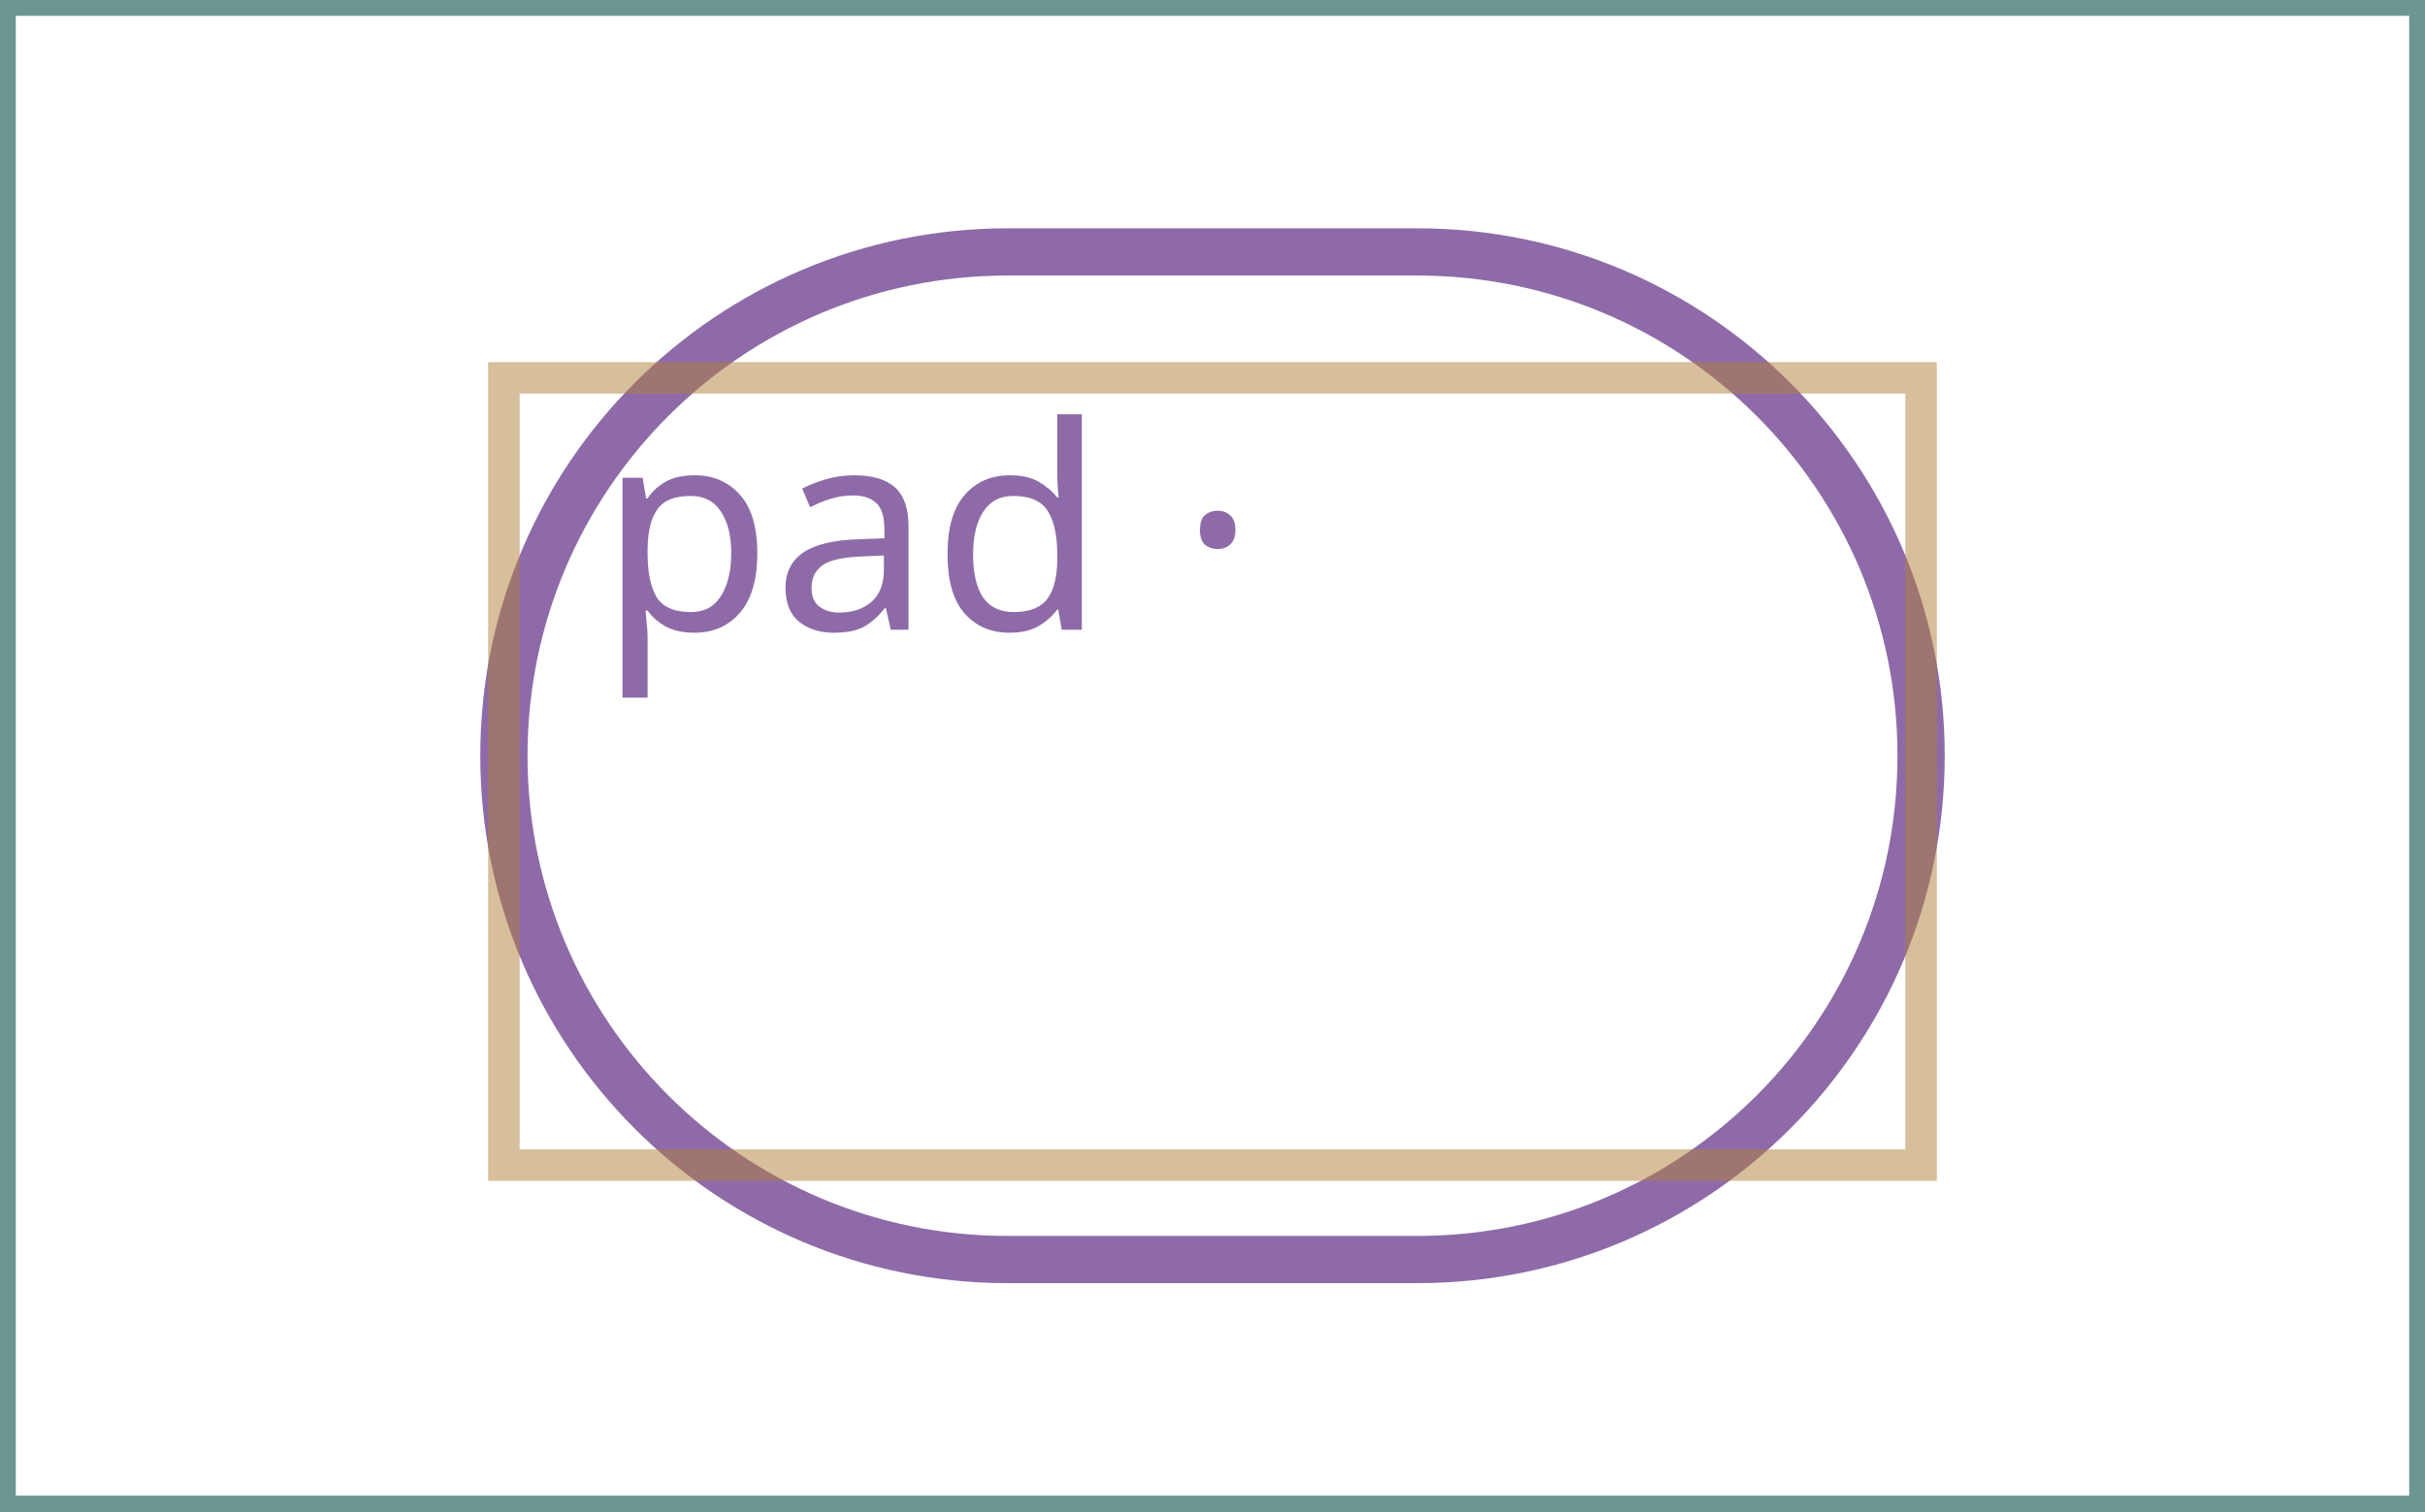
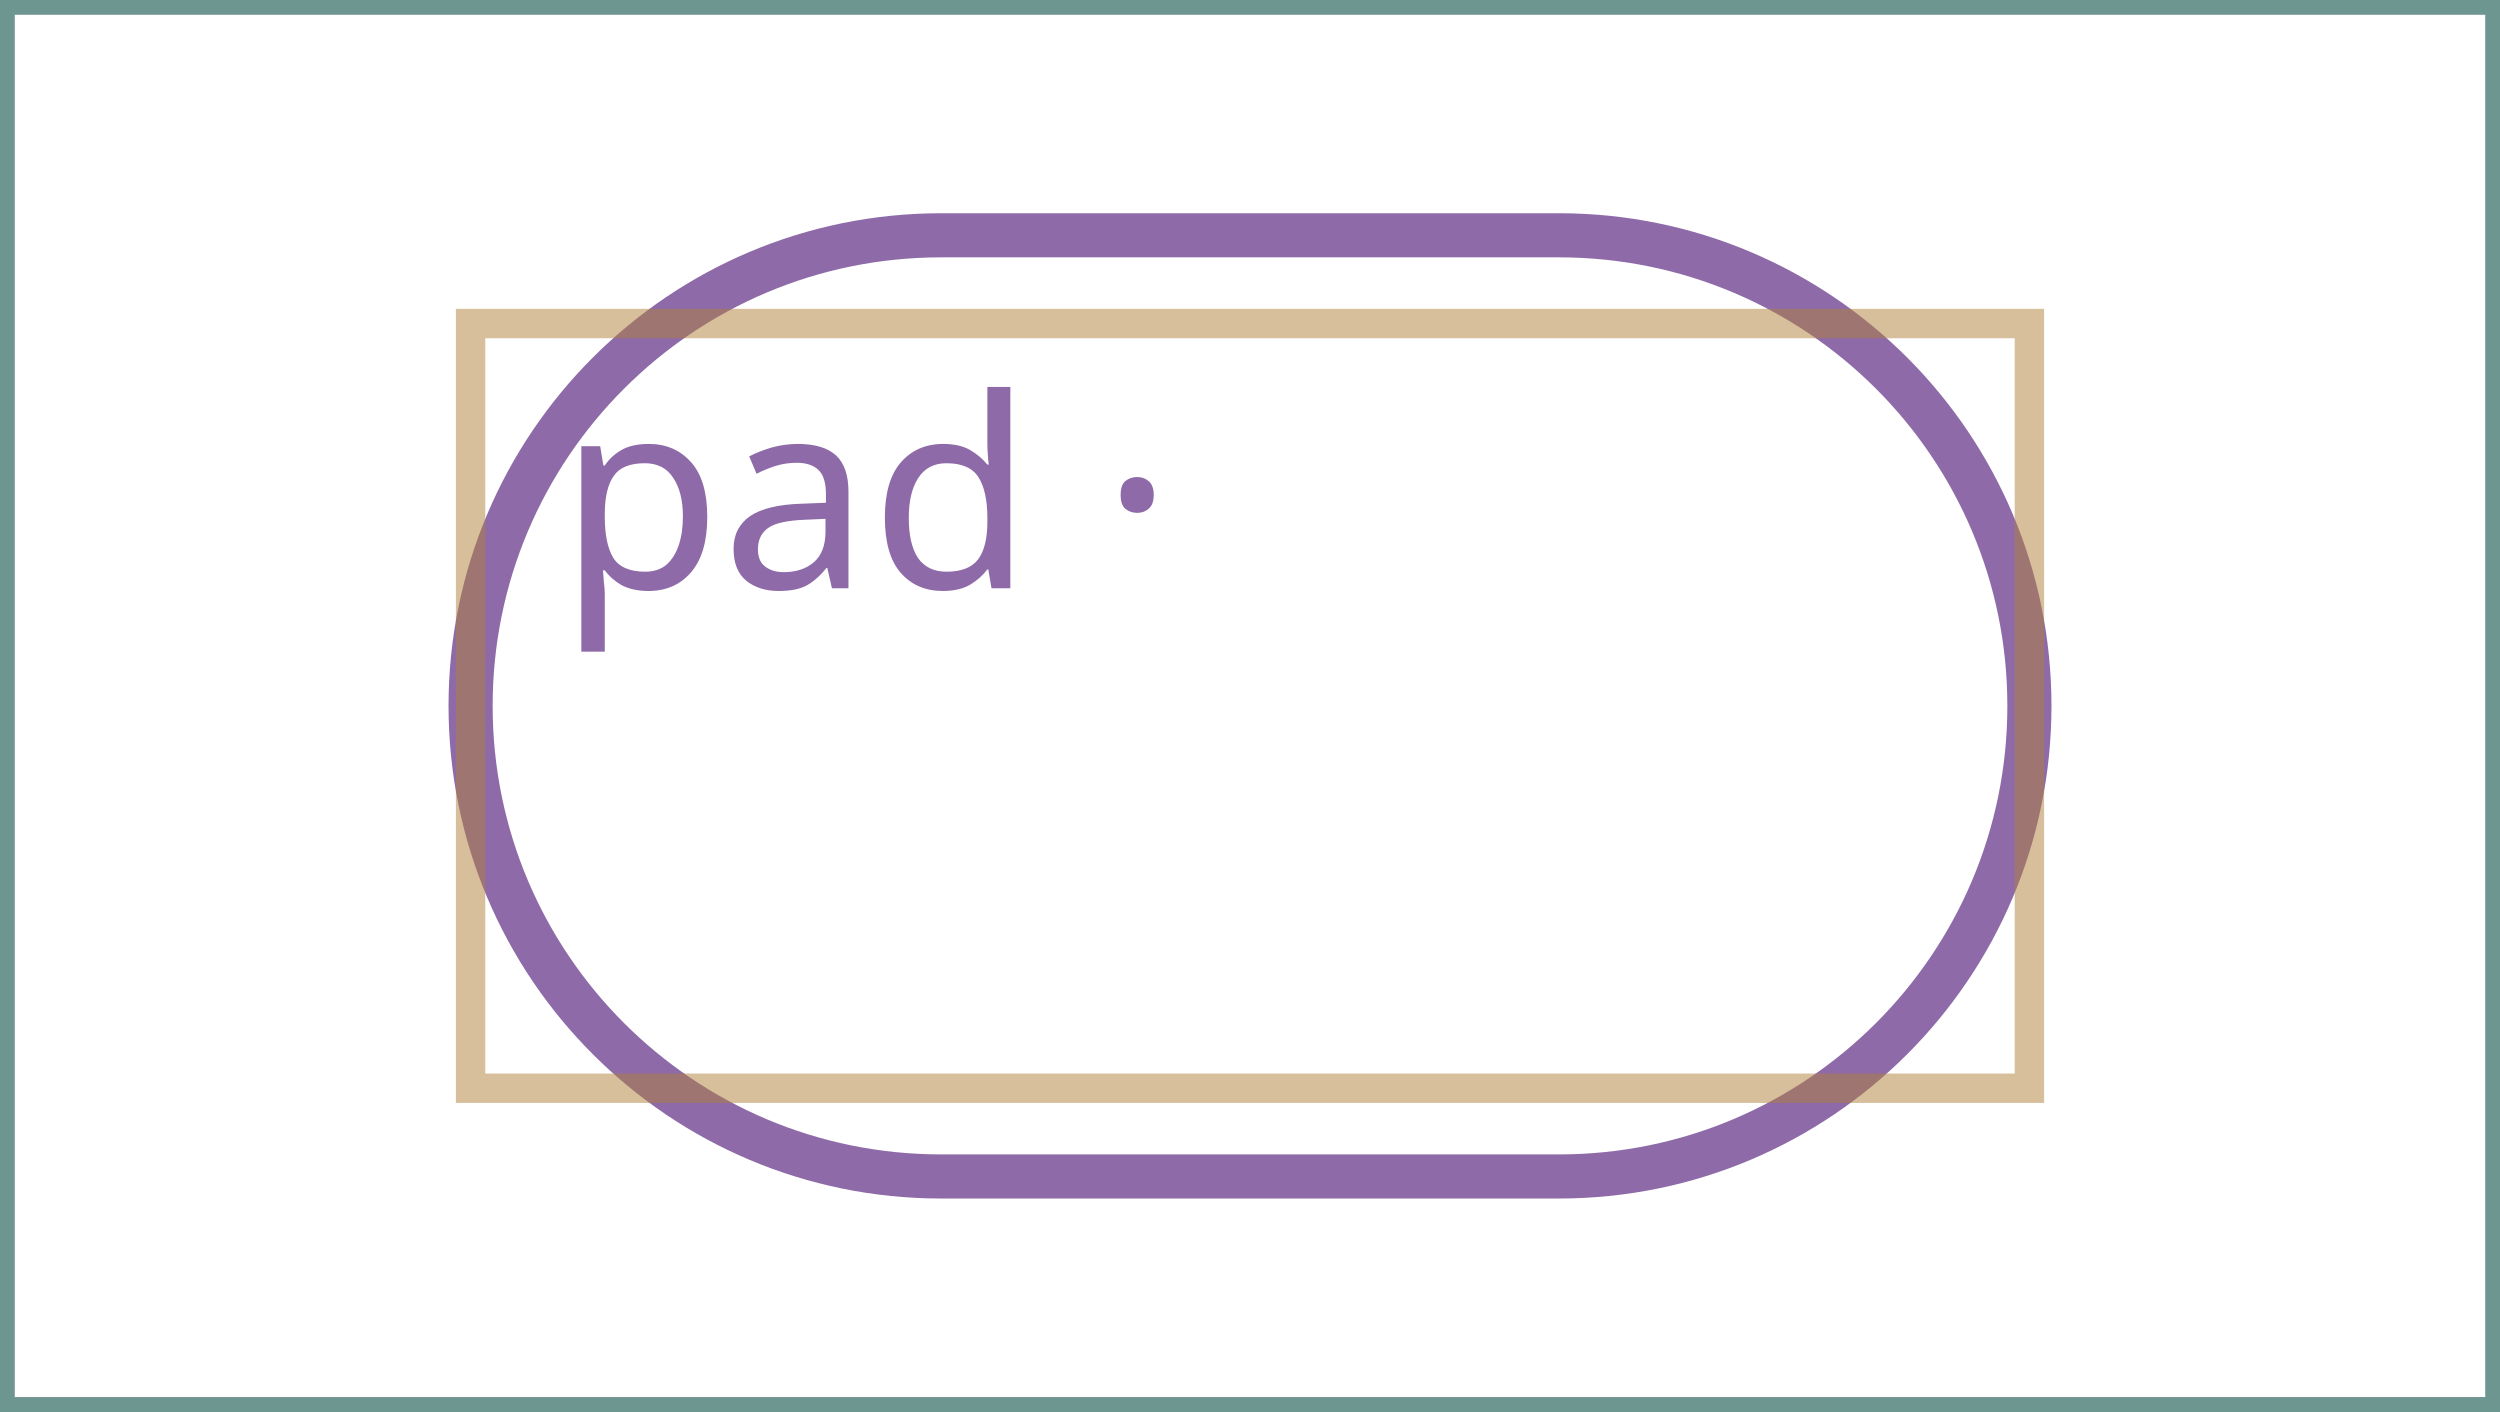
- <svg xmlns="http://www.w3.org/2000/svg" viewBox="0 0 77 48" width="77" height="48" role="img" aria-label="Button/ButtonSample layout wireframe">
-   <rect width="77" height="48" fill="#ffffff" />
+ <svg xmlns="http://www.w3.org/2000/svg" viewBox="0 0 85 48" width="85" height="48" role="img" aria-label="Button/ButtonSample layout wireframe">
+   <rect width="85" height="48" fill="#ffffff" />
  <g>
-     <rect x="0" y="0" width="77" height="48" fill="none" fill-opacity="0" stroke="#5B6470" stroke-width="1" stroke-opacity="0.5" />
+     <rect x="0" y="0" width="85" height="48" fill="none" fill-opacity="0" stroke="#5B6470" stroke-width="1" stroke-opacity="0.5" />
  </g>
  <g>
-     <rect x="0" y="0" width="77" height="48" fill="none" fill-opacity="0" stroke="#2E7D6B" stroke-width="1" stroke-opacity="0.5" />
+     <rect x="0" y="0" width="85" height="48" fill="none" fill-opacity="0" stroke="#2E7D6B" stroke-width="1" stroke-opacity="0.5" />
  </g>
  <g>
-     <path d="M32,8 H45 A16,16 0 0 1 61,24 V24 A16,16 0 0 1 45,40 H32 A16,16 0 0 1 16,24 V24 A16,16 0 0 1 32,8 Z" fill="none" fill-opacity="0" stroke="#8E6BA8" stroke-width="1.5" stroke-opacity="1" />
+     <path d="M32,8 H53 A16,16 0 0 1 69,24 V24 A16,16 0 0 1 53,40 H32 A16,16 0 0 1 16,24 V24 A16,16 0 0 1 32,8 Z" fill="none" fill-opacity="0" stroke="#8E6BA8" stroke-width="1.5" stroke-opacity="1" />
    <text x="19" y="20" font-family="system-ui, sans-serif" font-size="9" fill="#8E6BA8">pad ·</text>
  </g>
  <g>
-     <rect x="16" y="12" width="45" height="25" fill="none" fill-opacity="0" stroke="#B0813B" stroke-width="1" stroke-opacity="0.5" />
+     <rect x="16" y="11" width="53" height="26" fill="none" fill-opacity="0" stroke="#B0813B" stroke-width="1" stroke-opacity="0.5" />
  </g>
</svg>
